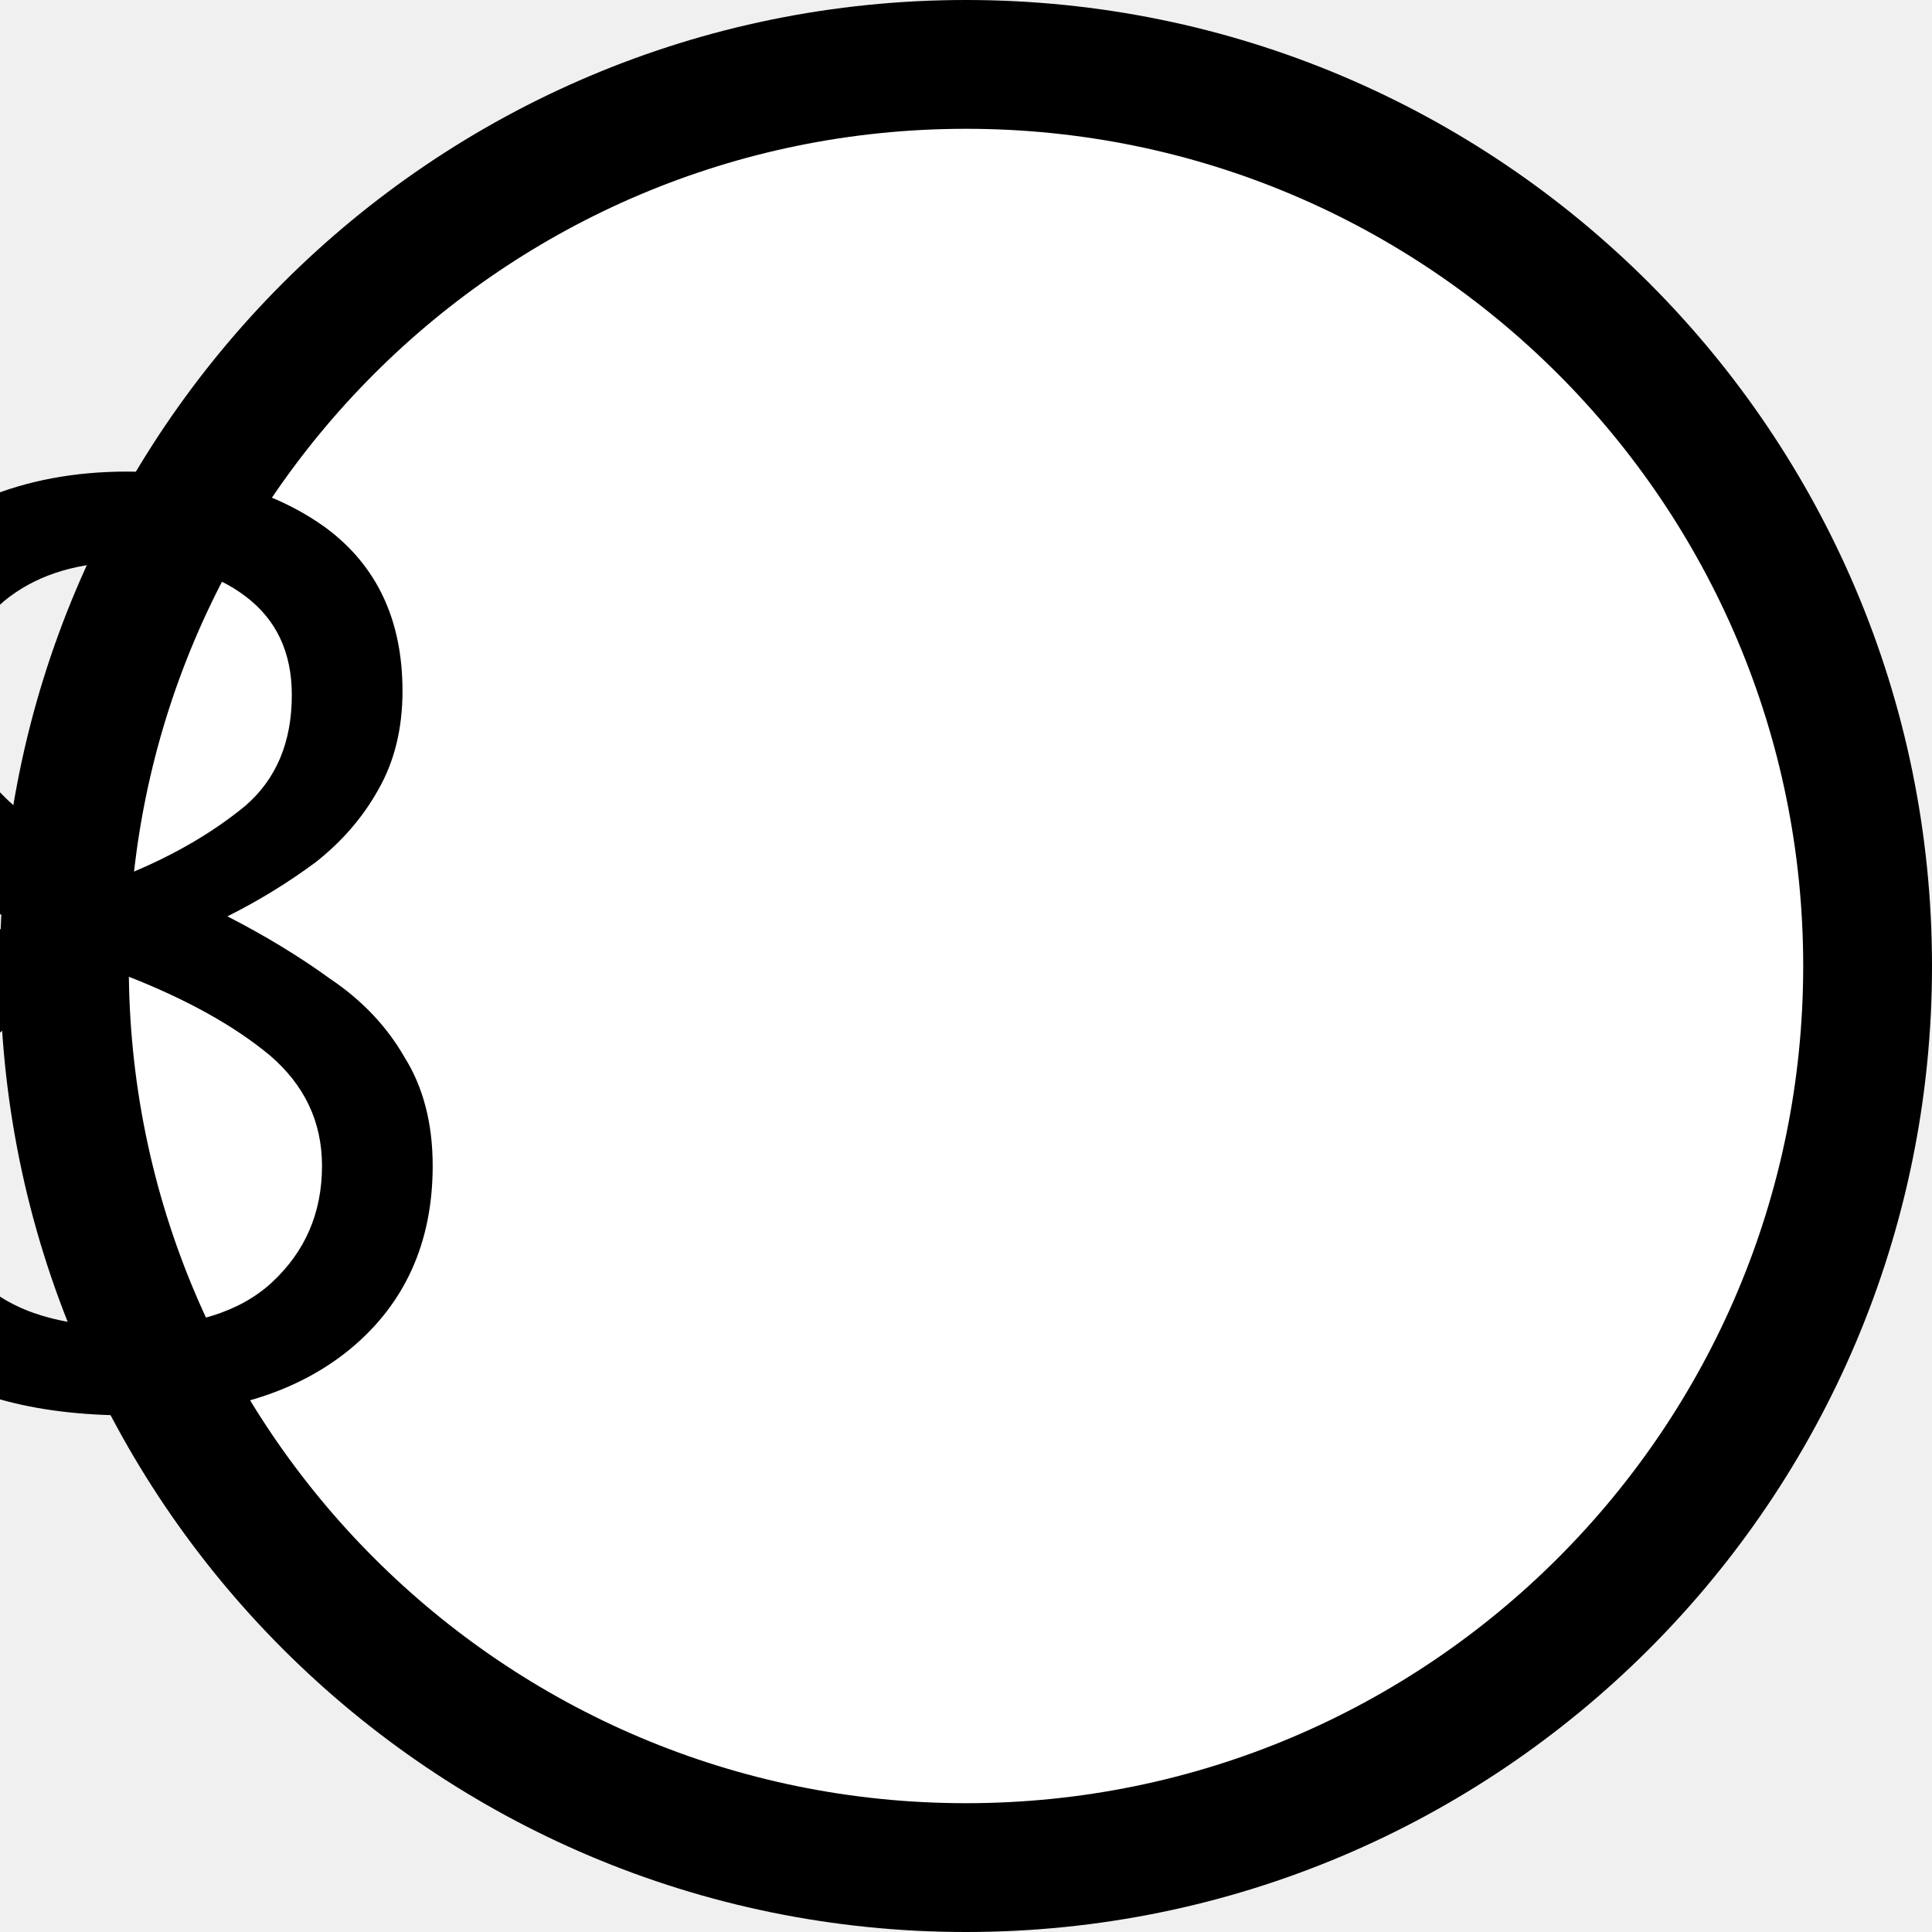
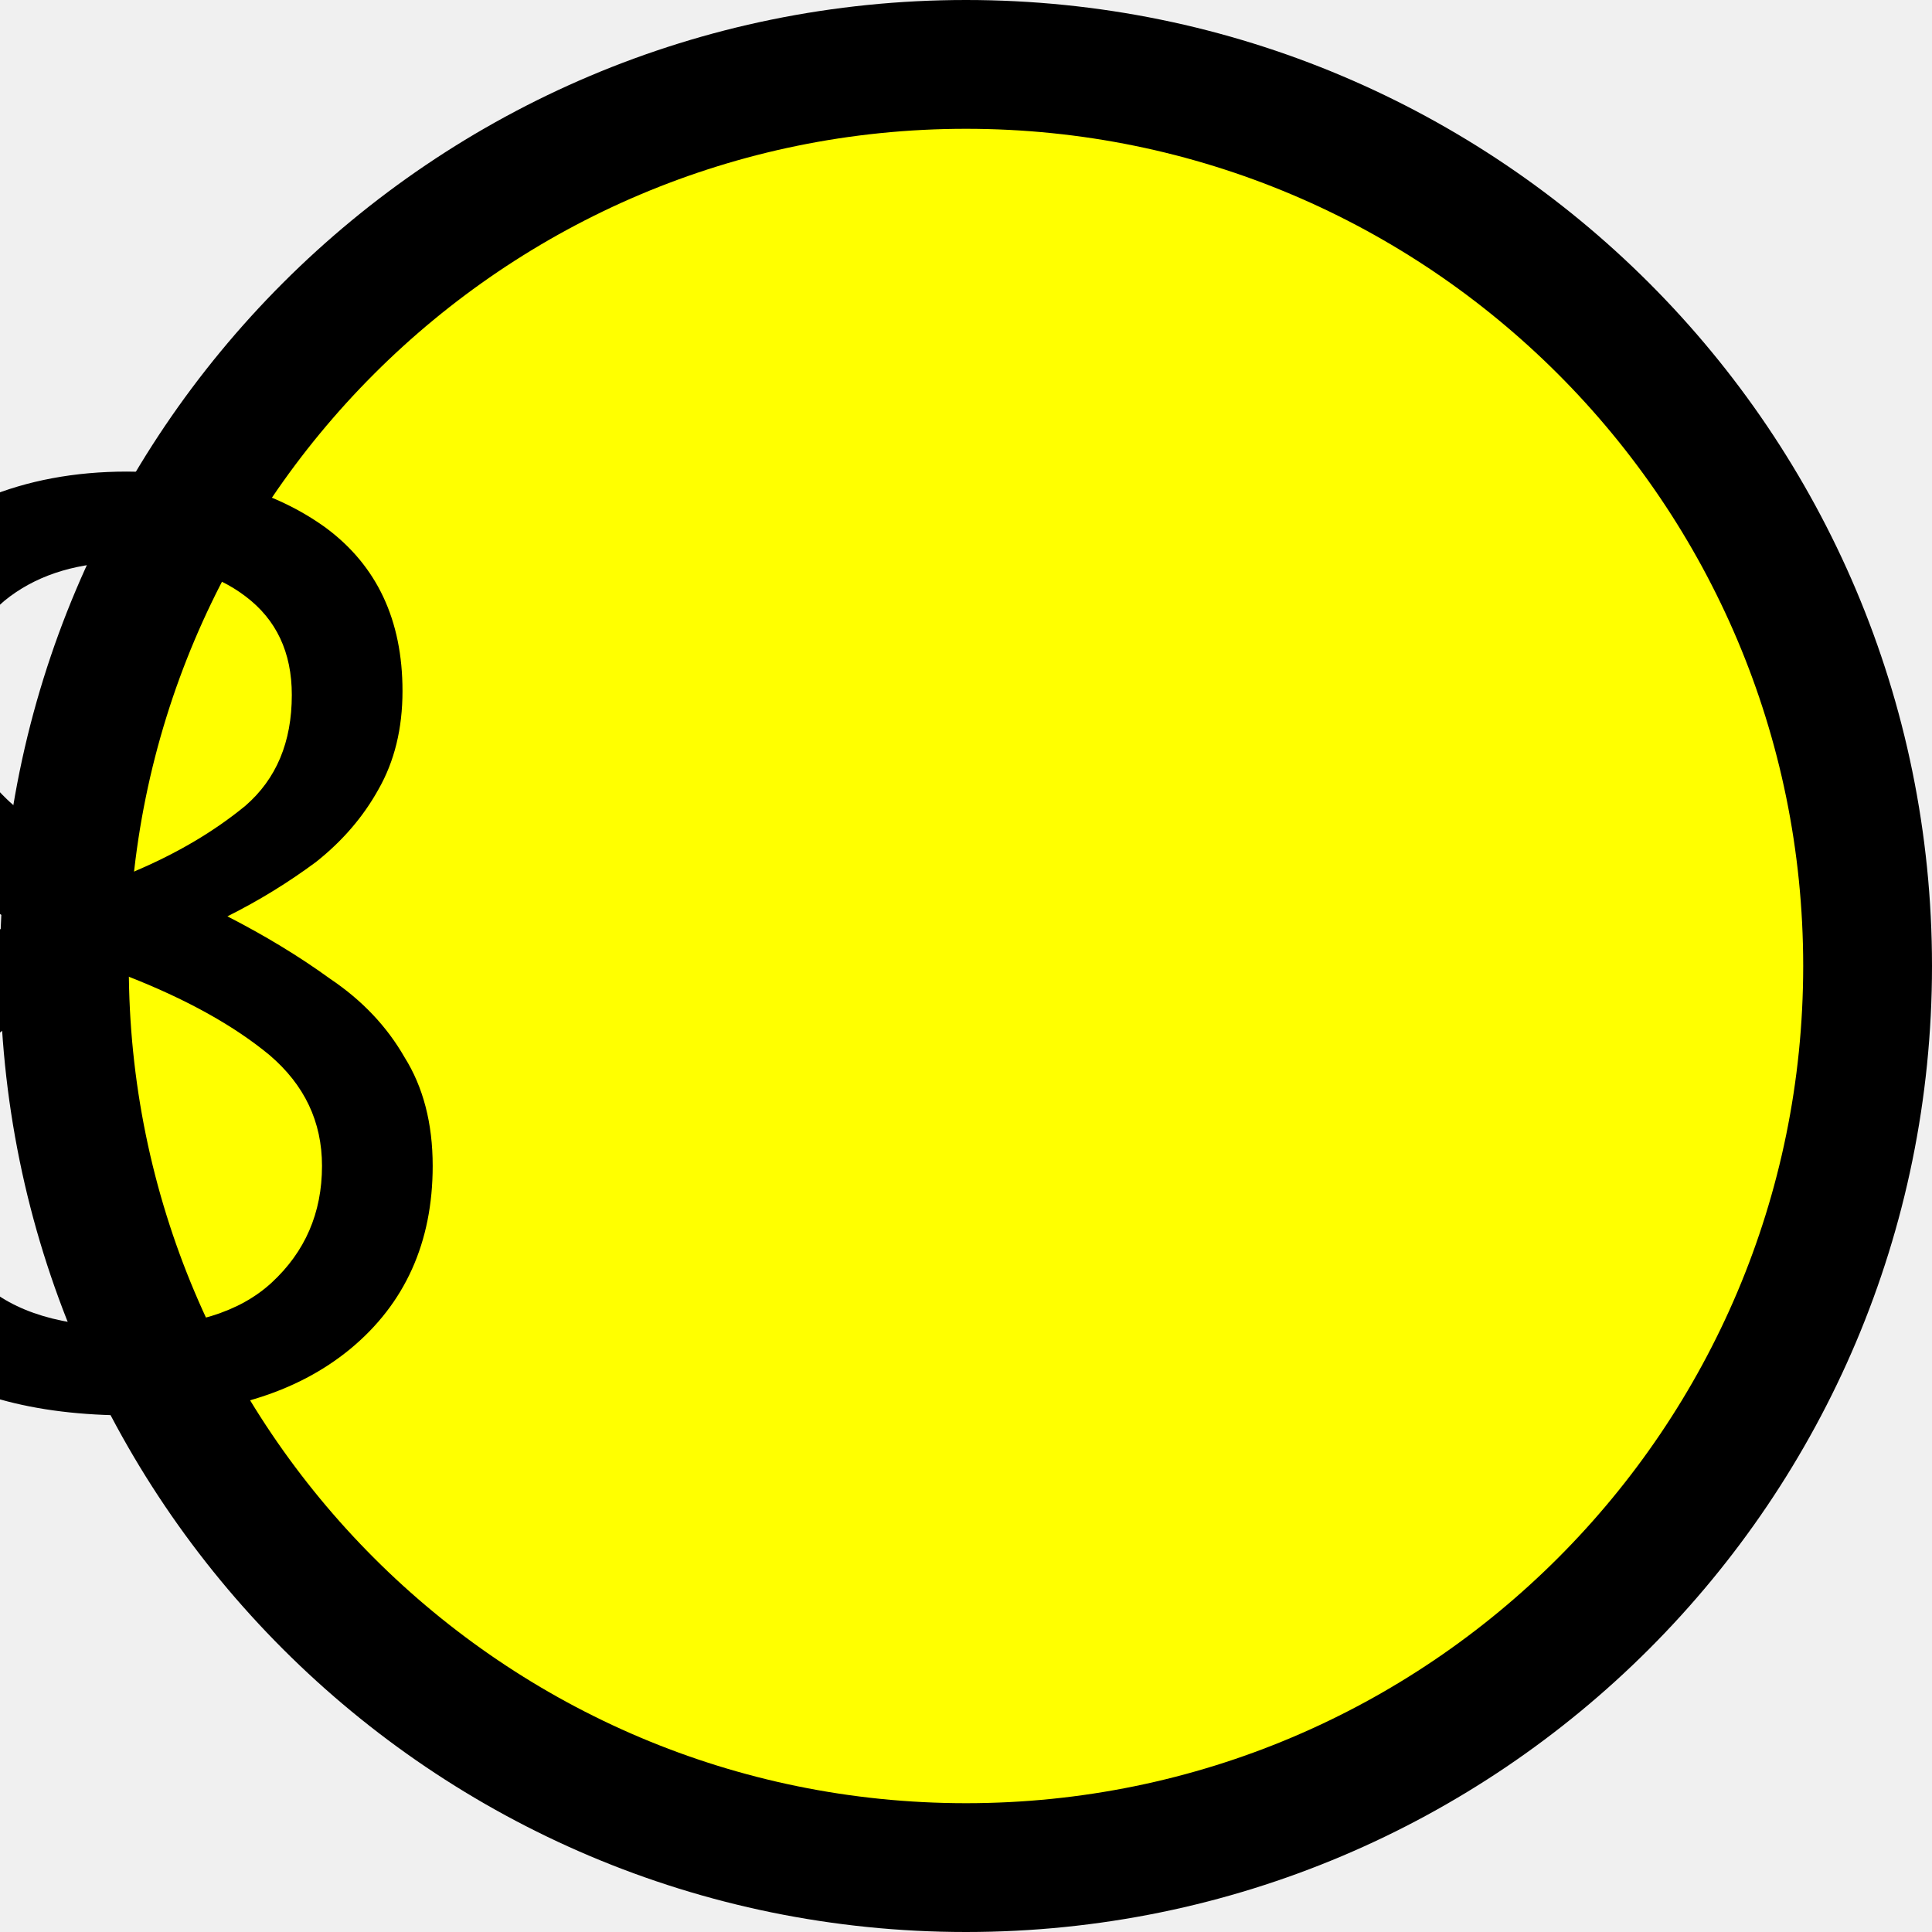
<svg xmlns="http://www.w3.org/2000/svg" width="15" height="15" id="svg2" version="1.1">
  <defs id="defs4" />
  <g id="layer1" transform="translate(0,-1037.362)">
-     <path style="fill:#ffffff;fill-opacity:1;stroke:#000000;stroke-opacity:1" id="path3758" d="m 32,7.5 a 7,7 0 1 1 -14,0 7,7 0 1 1 14,0 z" transform="translate(-17.5,1037.362)" />
+     <path style="fill:#ffff00;fill-opacity:1;stroke:#000000;stroke-opacity:1" id="path3758" d="m 32,7.5 a 7,7 0 1 1 -14,0 7,7 0 1 1 14,0 z" transform="translate(-17.5,1037.362)" />
    <text xml:space="preserve" style="font-size:10px;font-style:normal;font-variant:normal;font-weight:normal;font-stretch:normal;text-align:center;line-height:125%;letter-spacing:0px;word-spacing:0px;text-anchor:middle;fill:#000000;fill-opacity:1;stroke:none;font-family:Swis721 Hv BT;-inkscape-font-specification:Swis721 Hv BT" x="7.498" y="1048.258" id="text3757">
      <tspan id="tspan3759" x="7.498" y="1048.258" style="font-size:10px;font-style:normal;font-variant:normal;font-weight:normal;font-stretch:normal;fill:#000000;fill-opacity:1;font-family:Swis721 BT;-inkscape-font-specification:Swis721 BT">8</tspan>
    </text>
  </g>
</svg>
